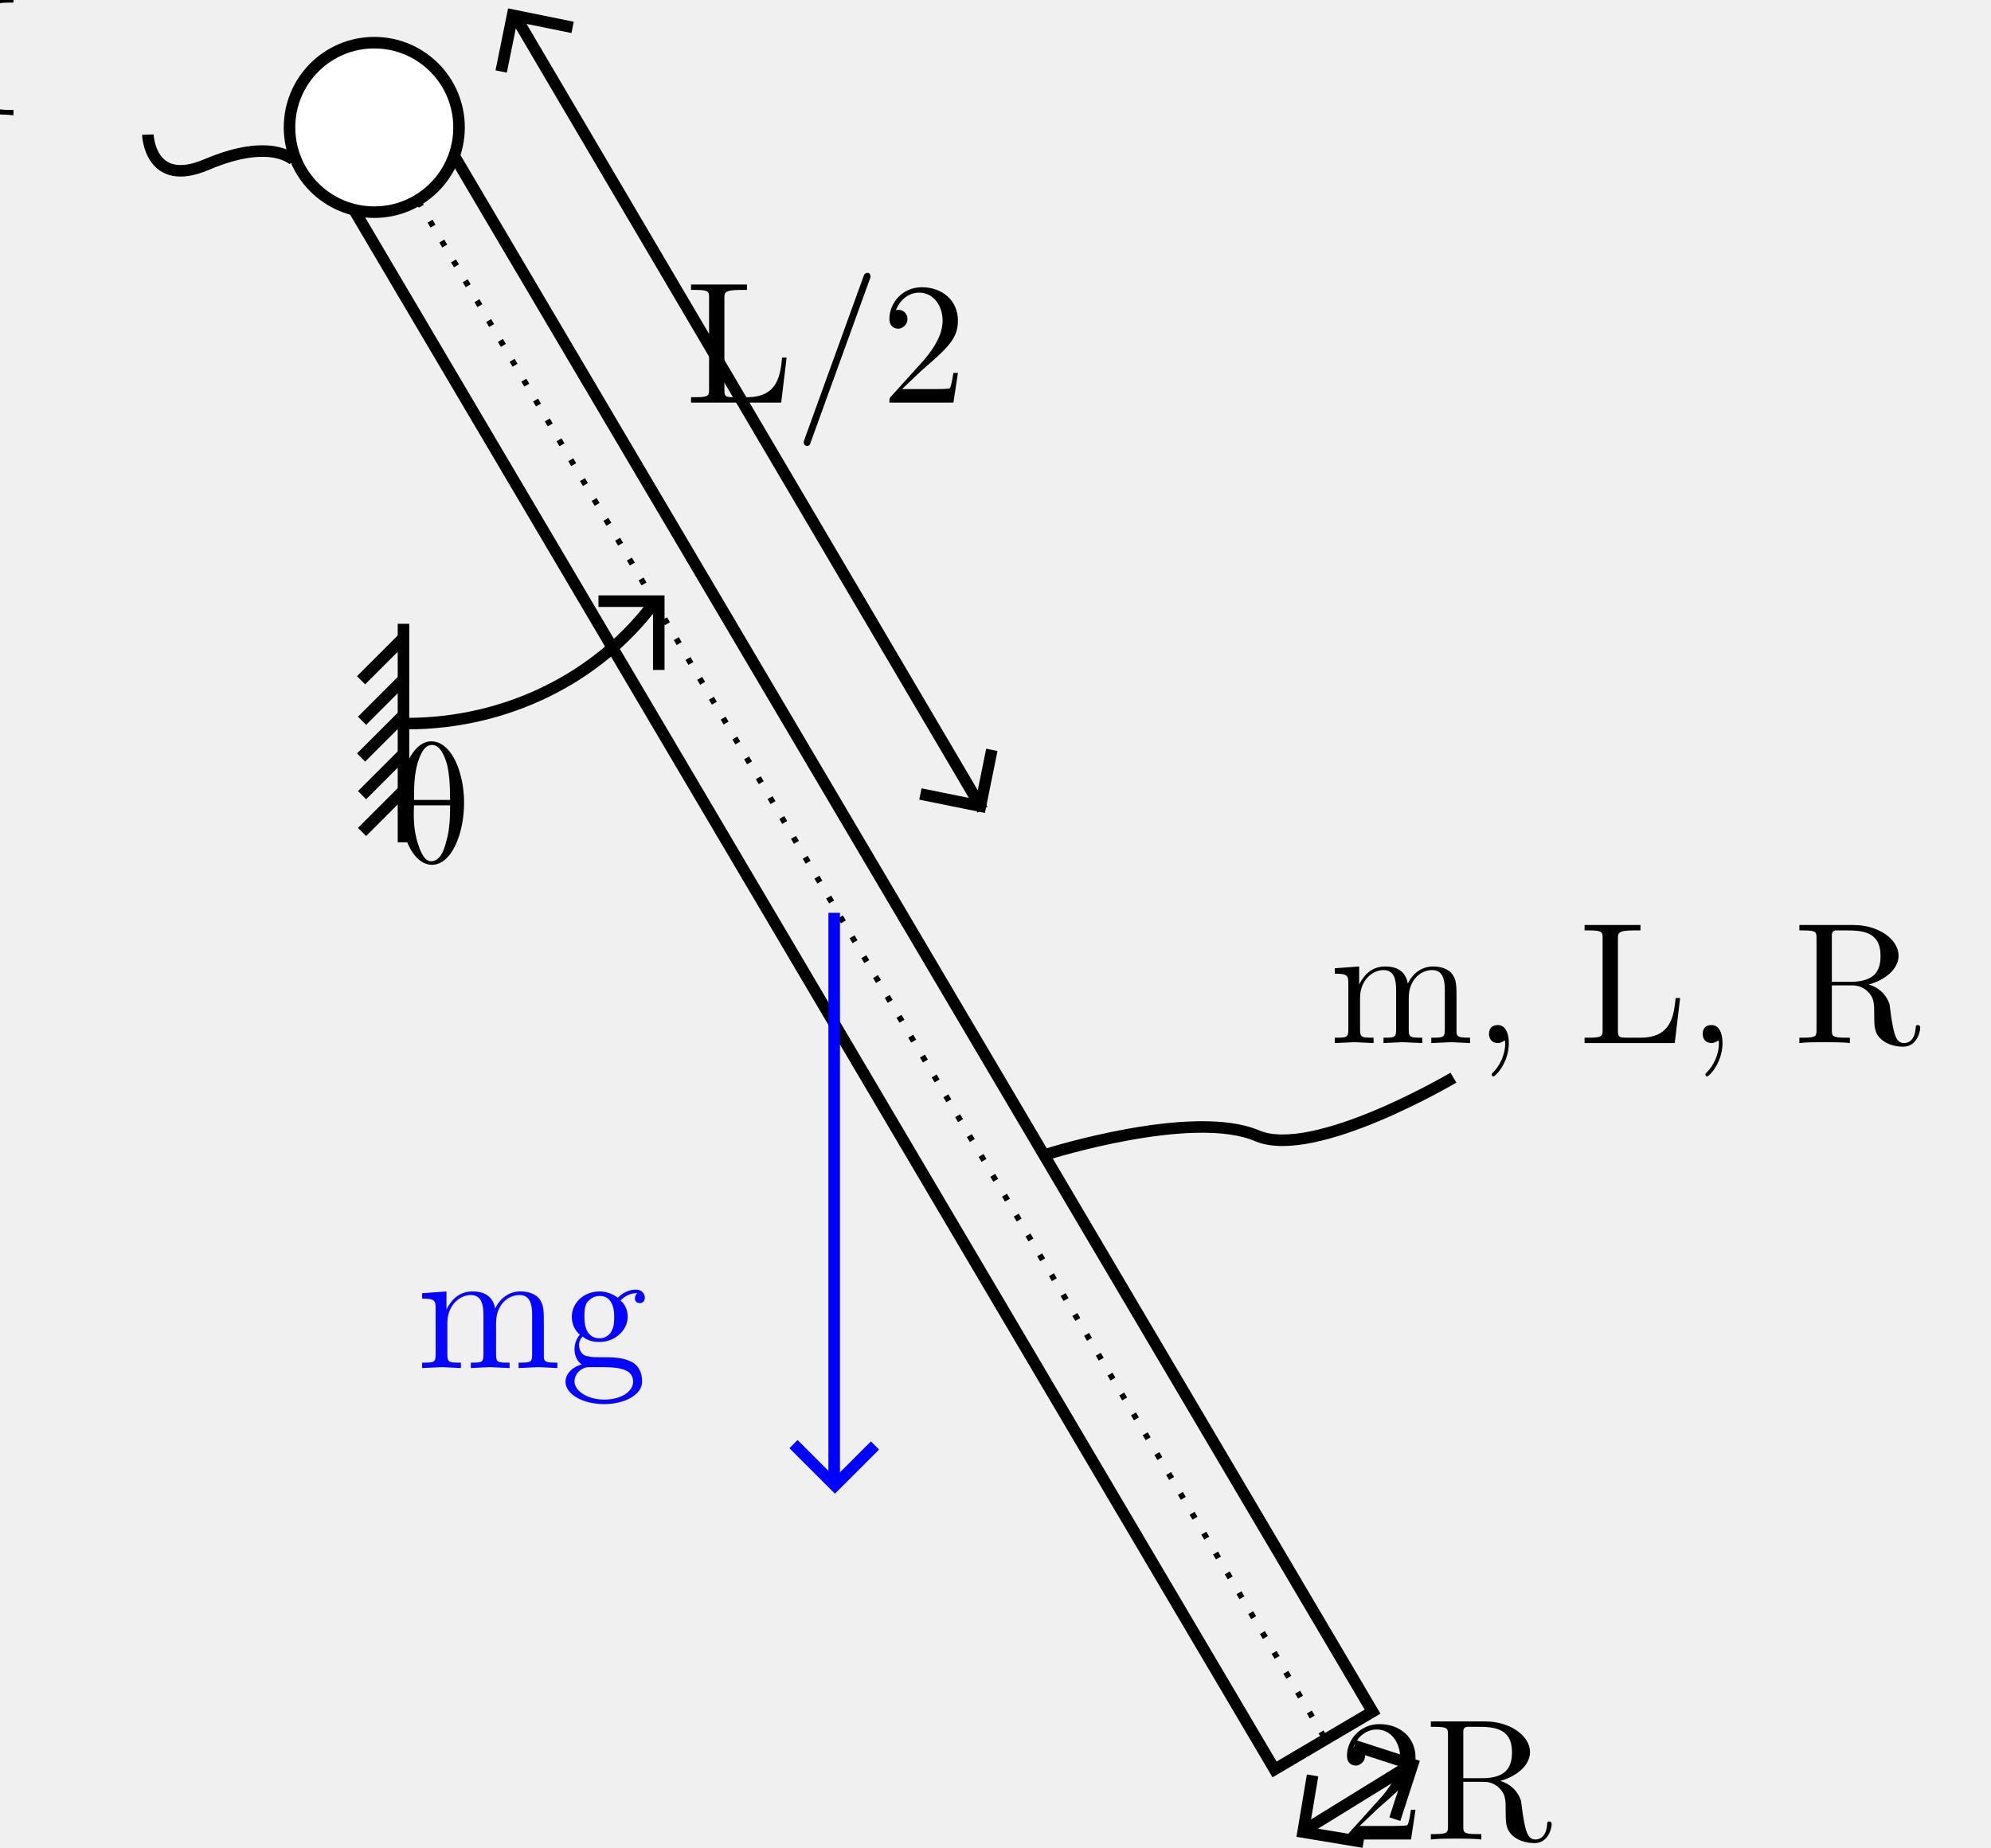
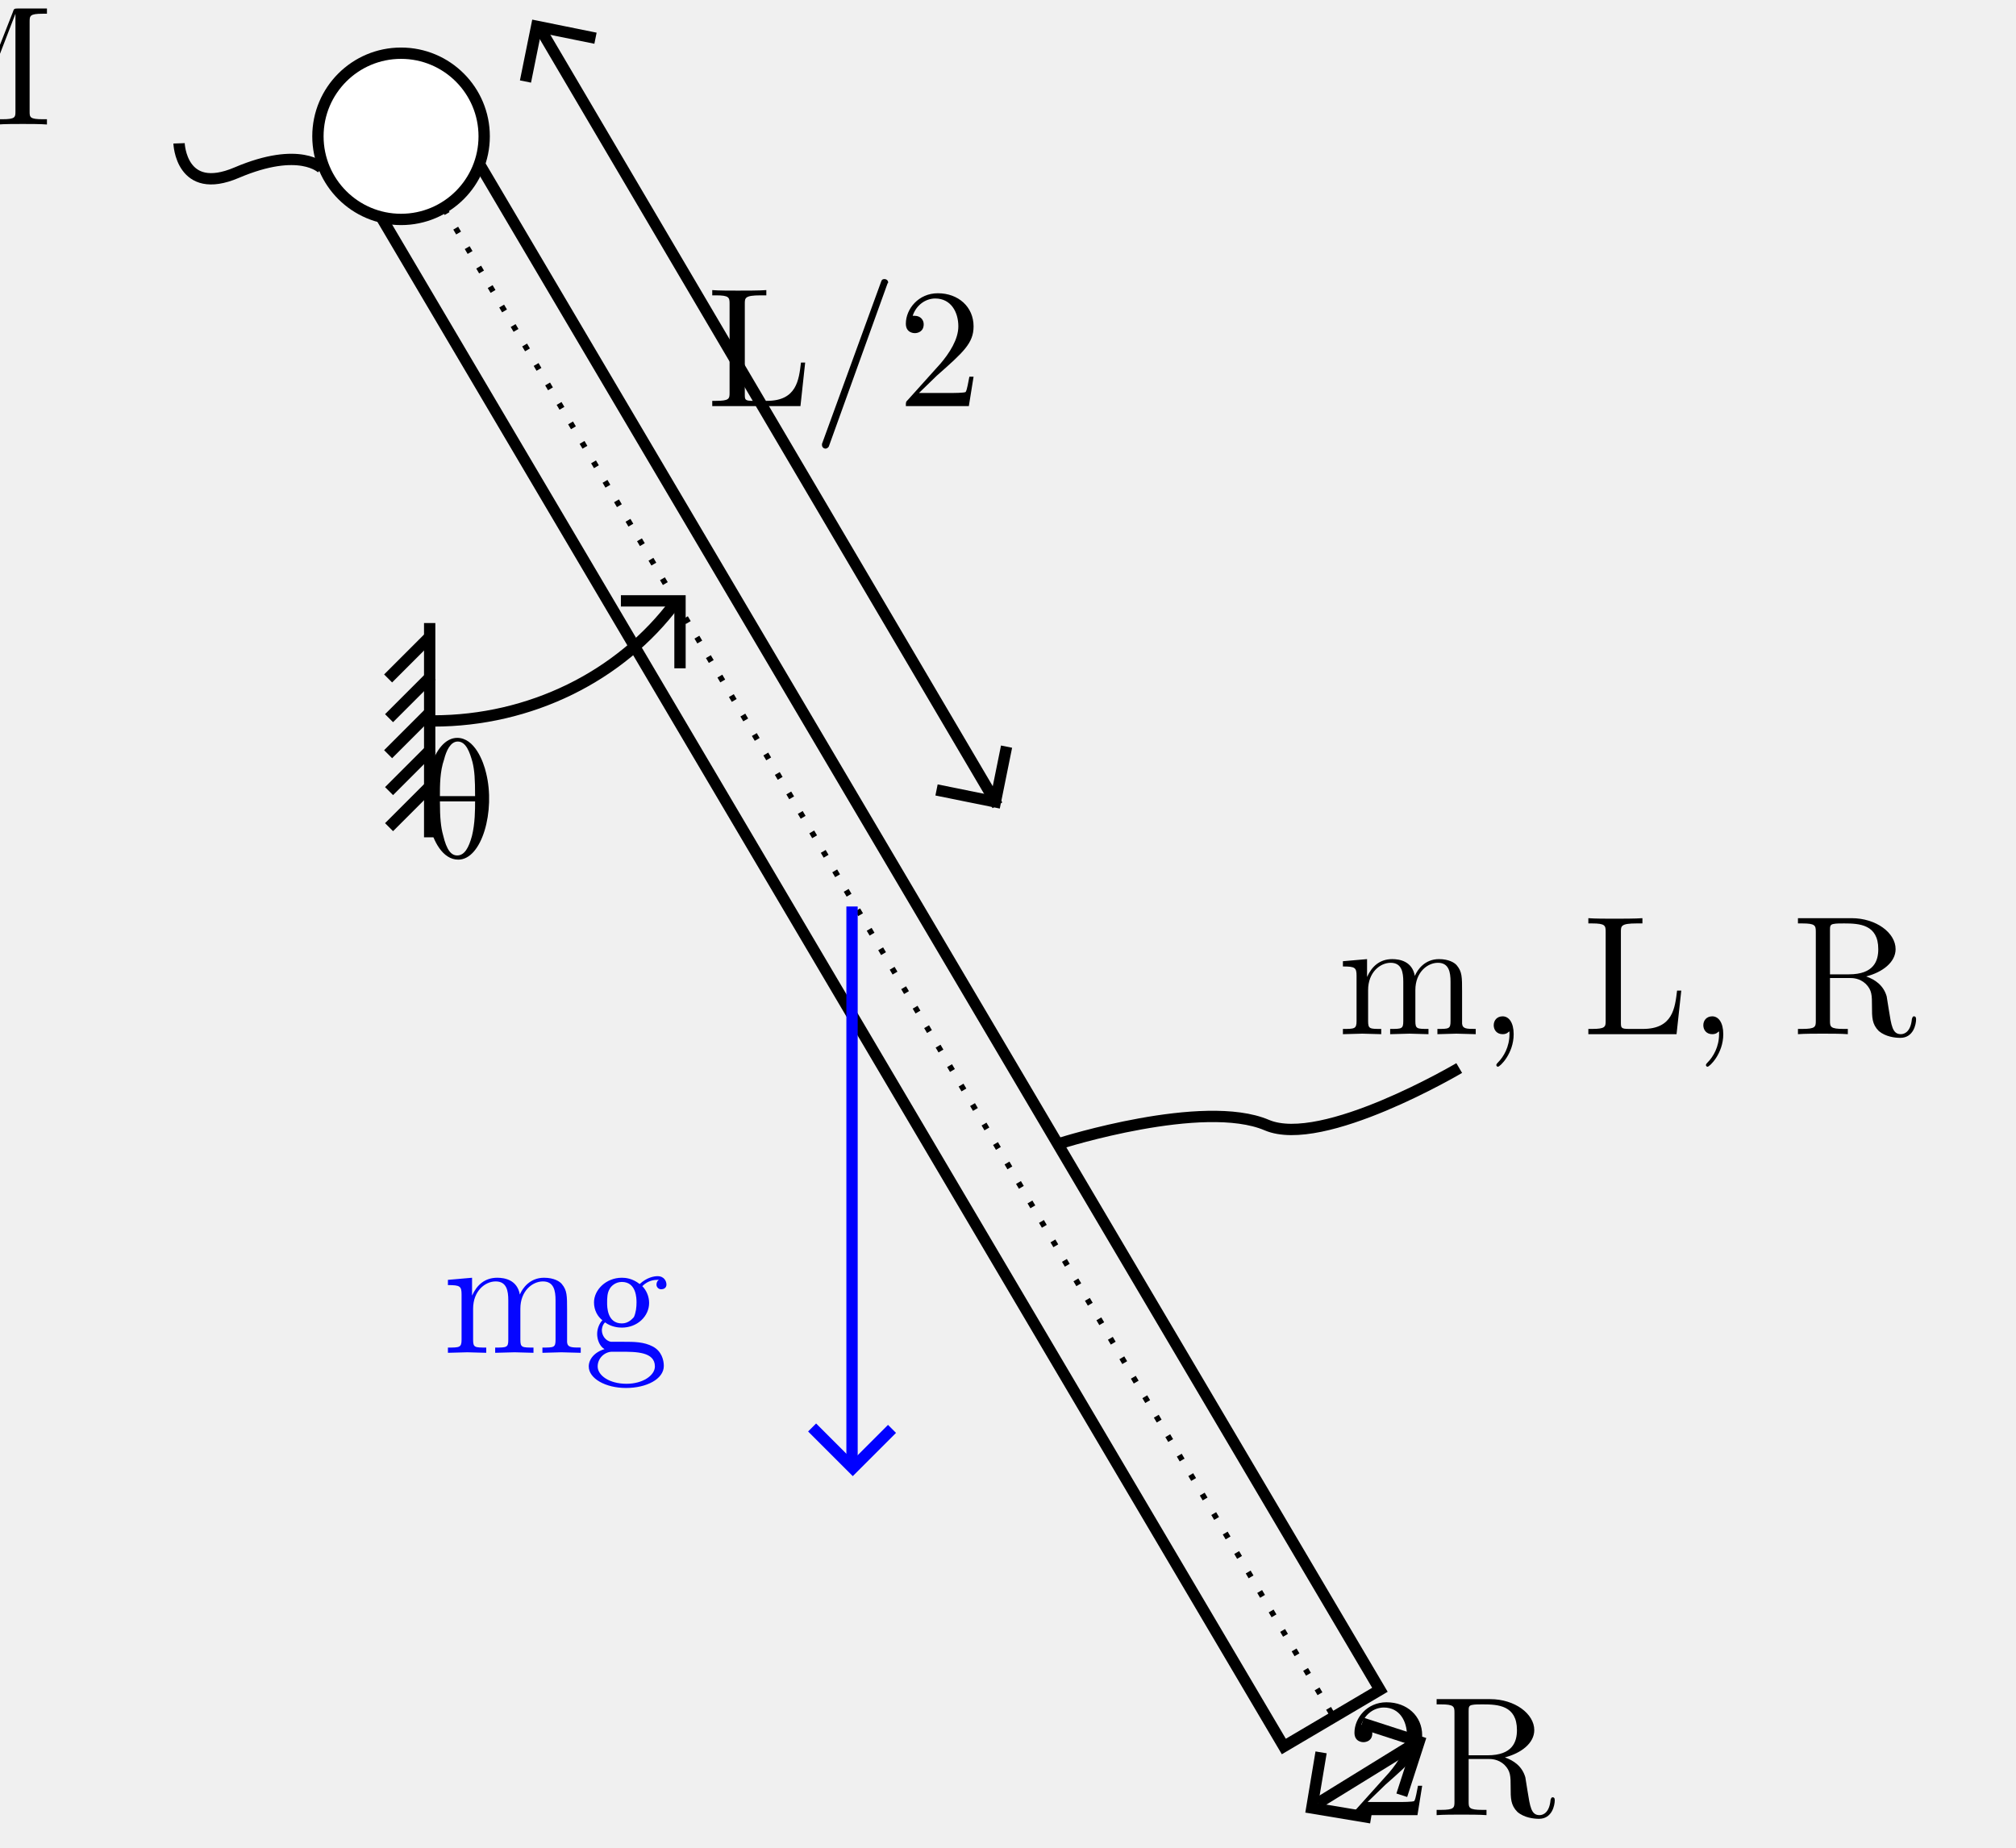
- <svg xmlns="http://www.w3.org/2000/svg" width="34.503mm" height="32.03mm" viewBox="0 0 34.503 32.03" version="1.1" id="svg5">
+ <svg xmlns="http://www.w3.org/2000/svg" width="60mm" height="55mm" viewBox="0 0 60 55" version="1.1" id="svg5">
  <defs id="defs2" />
  <g id="layer1" transform="translate(-51.84493,-74.79841)">
-     <rect style="fill:none;fill-rule:evenodd;stroke:#000000;stroke-width:0.2;stroke-dasharray:none" id="rect391" width="1.972" height="32.729" x="10.07" y="95.678" ry="0" transform="rotate(-30.54578)" />
-     <path style="fill:none;stroke:#000000;stroke-width:0.2;stroke-linecap:butt;stroke-linejoin:miter;stroke-dasharray:none;stroke-opacity:1" d="m 58.837,85.611 v 3.788" id="path1001" />
-     <path style="fill:none;stroke:#000000;stroke-width:0.2;stroke-linecap:butt;stroke-linejoin:miter;stroke-dasharray:none;stroke-opacity:1" d="m 58.102,86.59 0.751,-0.751" id="path1003" />
-     <path style="fill:none;stroke:#000000;stroke-width:0.2;stroke-linecap:butt;stroke-linejoin:miter;stroke-dasharray:none;stroke-opacity:1" d="m 58.119,87.292 0.751,-0.751" id="path1003-3" />
-     <path style="fill:none;stroke:#000000;stroke-width:0.2;stroke-linecap:butt;stroke-linejoin:miter;stroke-dasharray:none;stroke-opacity:1" d="m 58.102,87.929 0.751,-0.751" id="path1003-9" />
-     <path style="fill:none;stroke:#000000;stroke-width:0.2;stroke-linecap:butt;stroke-linejoin:miter;stroke-dasharray:none;stroke-opacity:1" d="m 58.119,88.582 0.751,-0.751" id="path1003-7" />
-     <path style="fill:none;stroke:#000000;stroke-width:0.2;stroke-linecap:butt;stroke-linejoin:miter;stroke-dasharray:none;stroke-opacity:1" d="m 58.119,89.219 0.751,-0.751" id="path1003-4" />
-     <path style="fill:none;fill-rule:evenodd;stroke:#000000;stroke-width:0.2;stroke-dasharray:none" id="path1135" d="m 63.182,85.246 a 5.224,4.914 0 0 1 -4.279,2.095" />
-     <path style="fill:none;stroke:#000000;stroke-width:0.2;stroke-linecap:butt;stroke-linejoin:miter;stroke-dasharray:none;stroke-opacity:1" d="m 62.216,85.219 h 1.045 v 1.192" id="path1137" />
-     <path style="fill:none;stroke:#000000;stroke-width:0.1;stroke-linecap:butt;stroke-linejoin:miter;stroke-dasharray:0.1, 0.3;stroke-dashoffset:0;stroke-opacity:1" d="M 58.282,76.909 74.771,104.875" id="path1139" />
-     <text xml:space="preserve" style="font-size:3px;font-family:Arial;-inkscape-font-specification:Arial;text-align:center;text-anchor:middle;fill:none;fill-rule:evenodd;stroke:#000000;stroke-width:0.1;stroke-dasharray:0.1, 0.1;stroke-dashoffset:0" x="61.416" y="89.757" id="text1921">
-       <tspan id="tspan1919" style="font-style:normal;font-variant:normal;font-weight:normal;font-stretch:normal;font-size:3px;font-family:'Cambria Math';-inkscape-font-specification:'Cambria Math';fill:#000000;fill-opacity:1;stroke:none;stroke-width:0.1" x="61.416" y="89.757">θ</tspan>
+     <rect style="fill:none;fill-rule:evenodd;stroke:#000000;stroke-width:0.337;stroke-dasharray:none" id="rect391" width="3.321" height="55.115" x="13.121" y="99.843" ry="0" transform="rotate(-30.54578)" />
+     <path style="fill:none;stroke:#000000;stroke-width:0.337;stroke-linecap:butt;stroke-linejoin:miter;stroke-dasharray:none;stroke-opacity:1" d="m 64.633,93.344 v 6.378" id="path1001" />
+     <path style="fill:none;stroke:#000000;stroke-width:0.337;stroke-linecap:butt;stroke-linejoin:miter;stroke-dasharray:none;stroke-opacity:1" d="m 63.396,94.993 1.265,-1.265" id="path1003" />
+     <path style="fill:none;stroke:#000000;stroke-width:0.337;stroke-linecap:butt;stroke-linejoin:miter;stroke-dasharray:none;stroke-opacity:1" d="m 63.424,96.176 1.265,-1.265" id="path1003-3" />
+     <path style="fill:none;stroke:#000000;stroke-width:0.337;stroke-linecap:butt;stroke-linejoin:miter;stroke-dasharray:none;stroke-opacity:1" d="m 63.396,97.248 1.265,-1.265" id="path1003-9" />
+     <path style="fill:none;stroke:#000000;stroke-width:0.337;stroke-linecap:butt;stroke-linejoin:miter;stroke-dasharray:none;stroke-opacity:1" d="m 63.424,98.347 1.265,-1.265" id="path1003-7" />
+     <path style="fill:none;stroke:#000000;stroke-width:0.337;stroke-linecap:butt;stroke-linejoin:miter;stroke-dasharray:none;stroke-opacity:1" d="m 63.424,99.42 1.265,-1.265" id="path1003-4" />
+     <path style="fill:none;fill-rule:evenodd;stroke:#000000;stroke-width:0.337;stroke-dasharray:none" id="path1135" d="m 71.95,92.729 a 8.797,8.275 0 0 1 -7.206,3.529" />
+     <path style="fill:none;stroke:#000000;stroke-width:0.337;stroke-linecap:butt;stroke-linejoin:miter;stroke-dasharray:none;stroke-opacity:1" d="m 70.324,92.684 h 1.759 v 2.007" id="path1137" />
+     <path style="fill:none;stroke:#000000;stroke-width:0.168;stroke-linecap:butt;stroke-linejoin:miter;stroke-dasharray:0.168, 0.505;stroke-dashoffset:0;stroke-opacity:1" d="m 63.699,78.691 27.766,47.093" id="path1139" />
+     <text xml:space="preserve" style="font-size:5.052px;font-family:Arial;-inkscape-font-specification:Arial;text-align:center;text-anchor:middle;fill:none;fill-rule:evenodd;stroke:#000000;stroke-width:0.168;stroke-dasharray:0.168, 0.168;stroke-dashoffset:0" x="68.977" y="100.327" id="text1921">
+       <tspan id="tspan1919" style="font-style:normal;font-variant:normal;font-weight:normal;font-stretch:normal;font-size:5.052px;font-family:'Cambria Math';-inkscape-font-specification:'Cambria Math';fill:#000000;fill-opacity:1;stroke:none;stroke-width:0.168" x="68.977" y="100.327">θ</tspan>
    </text>
-     <text xml:space="preserve" style="font-size:3px;font-family:Arial;-inkscape-font-specification:Arial;text-align:center;text-anchor:middle;fill:none;fill-rule:evenodd;stroke:#000000;stroke-width:0.1;stroke-dasharray:0.1, 0.1;stroke-dashoffset:0" x="52.897" y="76.798" id="text1921-16">
-       <tspan style="font-style:normal;font-variant:normal;font-weight:normal;font-stretch:normal;font-size:3px;font-family:'Cambria Math';-inkscape-font-specification:'Cambria Math';fill:#000000;fill-opacity:1;stroke:none;stroke-width:0.1" x="52.897" y="76.798" id="tspan2295">M</tspan>
+     <text xml:space="preserve" style="font-size:5.052px;font-family:Arial;-inkscape-font-specification:Arial;text-align:center;text-anchor:middle;fill:none;fill-rule:evenodd;stroke:#000000;stroke-width:0.168;stroke-dasharray:0.168, 0.168;stroke-dashoffset:0" x="54.63" y="78.504" id="text1921-16">
+       <tspan style="font-style:normal;font-variant:normal;font-weight:normal;font-stretch:normal;font-size:5.052px;font-family:'Cambria Math';-inkscape-font-specification:'Cambria Math';fill:#000000;fill-opacity:1;stroke:none;stroke-width:0.168" x="54.63" y="78.504" id="tspan2295">M</tspan>
    </text>
-     <text xml:space="preserve" style="font-size:3px;font-family:Arial;-inkscape-font-specification:Arial;text-align:center;text-anchor:middle;fill:none;fill-rule:evenodd;stroke:#000000;stroke-width:0.1;stroke-dasharray:0.1, 0.1;stroke-dashoffset:0" x="82.087" y="92.879" id="text1921-16-8">
-       <tspan style="font-style:normal;font-variant:normal;font-weight:normal;font-stretch:normal;font-size:3px;font-family:'Cambria Math';-inkscape-font-specification:'Cambria Math';fill:#000000;fill-opacity:1;stroke:none;stroke-width:0.1" x="82.087" y="92.879" id="tspan2400">m, L, R</tspan>
+     <text xml:space="preserve" style="font-size:5.052px;font-family:Arial;-inkscape-font-specification:Arial;text-align:center;text-anchor:middle;fill:none;fill-rule:evenodd;stroke:#000000;stroke-width:0.168;stroke-dasharray:0.168, 0.168;stroke-dashoffset:0" x="103.786" y="105.584" id="text1921-16-8">
+       <tspan style="font-style:normal;font-variant:normal;font-weight:normal;font-stretch:normal;font-size:5.052px;font-family:'Cambria Math';-inkscape-font-specification:'Cambria Math';fill:#000000;fill-opacity:1;stroke:none;stroke-width:0.168" x="103.786" y="105.584" id="tspan2400">m, L, R</tspan>
    </text>
-     <text xml:space="preserve" style="font-size:3px;font-family:Arial;-inkscape-font-specification:Arial;text-align:center;text-anchor:middle;fill:none;fill-rule:evenodd;stroke:#000000;stroke-width:0.1;stroke-dasharray:0.1, 0.1;stroke-dashoffset:0" x="63.149" y="98.511" id="text1921-1">
-       <tspan id="tspan1919-5" style="font-style:normal;font-variant:normal;font-weight:normal;font-stretch:normal;font-size:3px;font-family:'Cambria Math';-inkscape-font-specification:'Cambria Math';fill:#0606ff;fill-opacity:1;stroke:none;stroke-width:0.1" x="63.149" y="98.511">mg</tspan>
+     <text xml:space="preserve" style="font-size:5.052px;font-family:Arial;-inkscape-font-specification:Arial;text-align:center;text-anchor:middle;fill:none;fill-rule:evenodd;stroke:#000000;stroke-width:0.168;stroke-dasharray:0.168, 0.168;stroke-dashoffset:0" x="71.895" y="115.067" id="text1921-1">
+       <tspan id="tspan1919-5" style="font-style:normal;font-variant:normal;font-weight:normal;font-stretch:normal;font-size:5.052px;font-family:'Cambria Math';-inkscape-font-specification:'Cambria Math';fill:#0606ff;fill-opacity:1;stroke:none;stroke-width:0.168" x="71.895" y="115.067">mg</tspan>
    </text>
-     <text xml:space="preserve" style="font-size:3px;font-family:Arial;-inkscape-font-specification:Arial;text-align:center;text-anchor:middle;fill:none;fill-rule:evenodd;stroke:#000000;stroke-width:0.1;stroke-dasharray:0.1, 0.1;stroke-dashoffset:0" x="68.249" y="81.776" id="text1921-3">
-       <tspan id="tspan1919-3" style="font-style:normal;font-variant:normal;font-weight:normal;font-stretch:normal;font-size:3px;font-family:'Cambria Math';-inkscape-font-specification:'Cambria Math';fill:#000000;fill-opacity:1;stroke:none;stroke-width:0.1" x="68.249" y="81.776">L/2</tspan>
+     <text xml:space="preserve" style="font-size:5.052px;font-family:Arial;-inkscape-font-specification:Arial;text-align:center;text-anchor:middle;fill:none;fill-rule:evenodd;stroke:#000000;stroke-width:0.168;stroke-dasharray:0.168, 0.168;stroke-dashoffset:0" x="80.484" y="86.886" id="text1921-3">
+       <tspan id="tspan1919-3" style="font-style:normal;font-variant:normal;font-weight:normal;font-stretch:normal;font-size:5.052px;font-family:'Cambria Math';-inkscape-font-specification:'Cambria Math';fill:#000000;fill-opacity:1;stroke:none;stroke-width:0.168" x="80.484" y="86.886">L/2</tspan>
    </text>
-     <text xml:space="preserve" style="font-size:3px;font-family:Arial;-inkscape-font-specification:Arial;text-align:center;text-anchor:middle;fill:none;fill-rule:evenodd;stroke:#000000;stroke-width:0.1;stroke-dasharray:0.1, 0.1;stroke-dashoffset:0" x="78.969" y="106.683" id="text1921-3-0">
-       <tspan id="tspan1919-3-3" style="font-style:normal;font-variant:normal;font-weight:normal;font-stretch:normal;font-size:3px;font-family:'Cambria Math';-inkscape-font-specification:'Cambria Math';fill:#000000;fill-opacity:1;stroke:none;stroke-width:0.1" x="78.969" y="106.683">2R</tspan>
+     <text xml:space="preserve" style="font-size:5.052px;font-family:Arial;-inkscape-font-specification:Arial;text-align:center;text-anchor:middle;fill:none;fill-rule:evenodd;stroke:#000000;stroke-width:0.168;stroke-dasharray:0.168, 0.168;stroke-dashoffset:0" x="98.535" y="128.828" id="text1921-3-0">
+       <tspan id="tspan1919-3-3" style="font-style:normal;font-variant:normal;font-weight:normal;font-stretch:normal;font-size:5.052px;font-family:'Cambria Math';-inkscape-font-specification:'Cambria Math';fill:#000000;fill-opacity:1;stroke:none;stroke-width:0.168" x="98.535" y="128.828">2R</tspan>
    </text>
-     <path style="fill:none;stroke:#000000;stroke-width:0.2;stroke-linecap:butt;stroke-linejoin:miter;stroke-dasharray:none;stroke-opacity:1" d="M 60.808,75.135 68.871,88.833" id="path1973" />
-     <path style="fill:none;stroke:#000000;stroke-width:0.2;stroke-linecap:butt;stroke-linejoin:miter;stroke-dasharray:none;stroke-opacity:1" d="m 60.53,76.038 0.198,-0.976 1.04,0.211" id="path1975" />
-     <path style="fill:none;stroke:#000000;stroke-width:0.2;stroke-linecap:butt;stroke-linejoin:miter;stroke-dasharray:none;stroke-opacity:1" d="m 69.033,87.796 -0.198,0.976 -1.04,-0.211" id="path1975-0" />
-     <path style="fill:none;stroke:#000000;stroke-width:0.2;stroke-linecap:butt;stroke-linejoin:miter;stroke-dasharray:none;stroke-opacity:1" d="m 74.591,105.573 -0.164,0.982 1.047,0.174" id="path1975-0-2" />
-     <path style="fill:none;stroke:#000000;stroke-width:0.2;stroke-linecap:butt;stroke-linejoin:miter;stroke-dasharray:none;stroke-opacity:1" d="m 76.017,106.331 0.307,-0.947 -1.009,-0.327" id="path1975-0-2-7" />
-     <circle style="fill:#ffffff;fill-opacity:1;fill-rule:evenodd;stroke:#000000;stroke-width:0.2;stroke-dasharray:none;stroke-dashoffset:0;stroke-opacity:1" id="path2026" cx="58.331" cy="77.007" r="1.469" />
-     <path style="fill:none;stroke:#0000fe;stroke-width:0.2;stroke-linecap:butt;stroke-linejoin:miter;stroke-dasharray:none;stroke-opacity:1" d="m 66.301,90.621 v 9.944" id="path2077" />
-     <path style="fill:none;stroke:#0101ff;stroke-width:0.2;stroke-linecap:butt;stroke-linejoin:miter;stroke-dasharray:none;stroke-opacity:1" d="m 65.596,99.83 0.718,0.718 0.694,-0.694" id="path2079" />
-     <path style="fill:none;stroke:#000000;stroke-width:0.2;stroke-linecap:butt;stroke-linejoin:miter;stroke-dasharray:none;stroke-opacity:1" d="m 56.934,77.575 c 0,0 -0.387,-0.402 -1.509,0.076 -0.986,0.42 -1.018,-0.519 -1.018,-0.519" id="path2266" />
-     <path style="fill:none;stroke:#000000;stroke-width:0.2;stroke-linecap:butt;stroke-linejoin:miter;stroke-dasharray:none;stroke-opacity:1" d="m 70,94.802 c 0,0 2.51,-0.794 3.631,-0.316 0.986,0.42 3.401,-1.008 3.401,-1.008" id="path2266-0" />
-     <path style="fill:none;stroke:#000000;stroke-width:0.2;stroke-linecap:butt;stroke-linejoin:miter;stroke-dasharray:none;stroke-opacity:1" d="m 74.539,106.469 1.685,-1.039" id="path2406" />
+     <path style="fill:none;stroke:#000000;stroke-width:0.337;stroke-linecap:butt;stroke-linejoin:miter;stroke-dasharray:none;stroke-opacity:1" d="M 67.952,75.703 81.53,98.769" id="path1973" />
+     <path style="fill:none;stroke:#000000;stroke-width:0.337;stroke-linecap:butt;stroke-linejoin:miter;stroke-dasharray:none;stroke-opacity:1" d="m 67.484,77.225 0.333,-1.644 1.751,0.355" id="path1975" />
+     <path style="fill:none;stroke:#000000;stroke-width:0.337;stroke-linecap:butt;stroke-linejoin:miter;stroke-dasharray:none;stroke-opacity:1" d="m 81.802,97.023 -0.333,1.644 -1.751,-0.355" id="path1975-0" />
+     <path style="fill:none;stroke:#000000;stroke-width:0.337;stroke-linecap:butt;stroke-linejoin:miter;stroke-dasharray:none;stroke-opacity:1" d="m 91.163,126.96 -0.276,1.654 1.763,0.294" id="path1975-0-2" />
+     <path style="fill:none;stroke:#000000;stroke-width:0.337;stroke-linecap:butt;stroke-linejoin:miter;stroke-dasharray:none;stroke-opacity:1" d="m 93.565,128.236 0.517,-1.595 -1.7,-0.551" id="path1975-0-2-7" />
+     <circle style="fill:#ffffff;fill-opacity:1;fill-rule:evenodd;stroke:#000000;stroke-width:0.337;stroke-dasharray:none;stroke-dashoffset:0;stroke-opacity:1" id="path2026" cx="63.781" cy="78.856" r="2.474" />
+     <path style="fill:none;stroke:#0000fe;stroke-width:0.337;stroke-linecap:butt;stroke-linejoin:miter;stroke-dasharray:none;stroke-opacity:1" d="m 77.203,101.781 v 16.745" id="path2077" />
+     <path style="fill:none;stroke:#0101ff;stroke-width:0.337;stroke-linecap:butt;stroke-linejoin:miter;stroke-dasharray:none;stroke-opacity:1" d="m 76.015,117.289 1.21,1.21 1.168,-1.168" id="path2079" />
+     <path style="fill:none;stroke:#000000;stroke-width:0.337;stroke-linecap:butt;stroke-linejoin:miter;stroke-dasharray:none;stroke-opacity:1" d="m 61.429,79.811 c 0,0 -0.652,-0.678 -2.541,0.127 -1.66,0.708 -1.714,-0.873 -1.714,-0.873" id="path2266" />
+     <path style="fill:none;stroke:#000000;stroke-width:0.337;stroke-linecap:butt;stroke-linejoin:miter;stroke-dasharray:none;stroke-opacity:1" d="m 83.431,108.821 c 0,0 4.226,-1.338 6.115,-0.533 1.66,0.708 5.728,-1.698 5.728,-1.698" id="path2266-0" />
+     <path style="fill:none;stroke:#000000;stroke-width:0.337;stroke-linecap:butt;stroke-linejoin:miter;stroke-dasharray:none;stroke-opacity:1" d="m 91.074,128.468 2.838,-1.75" id="path2406" />
  </g>
</svg>
